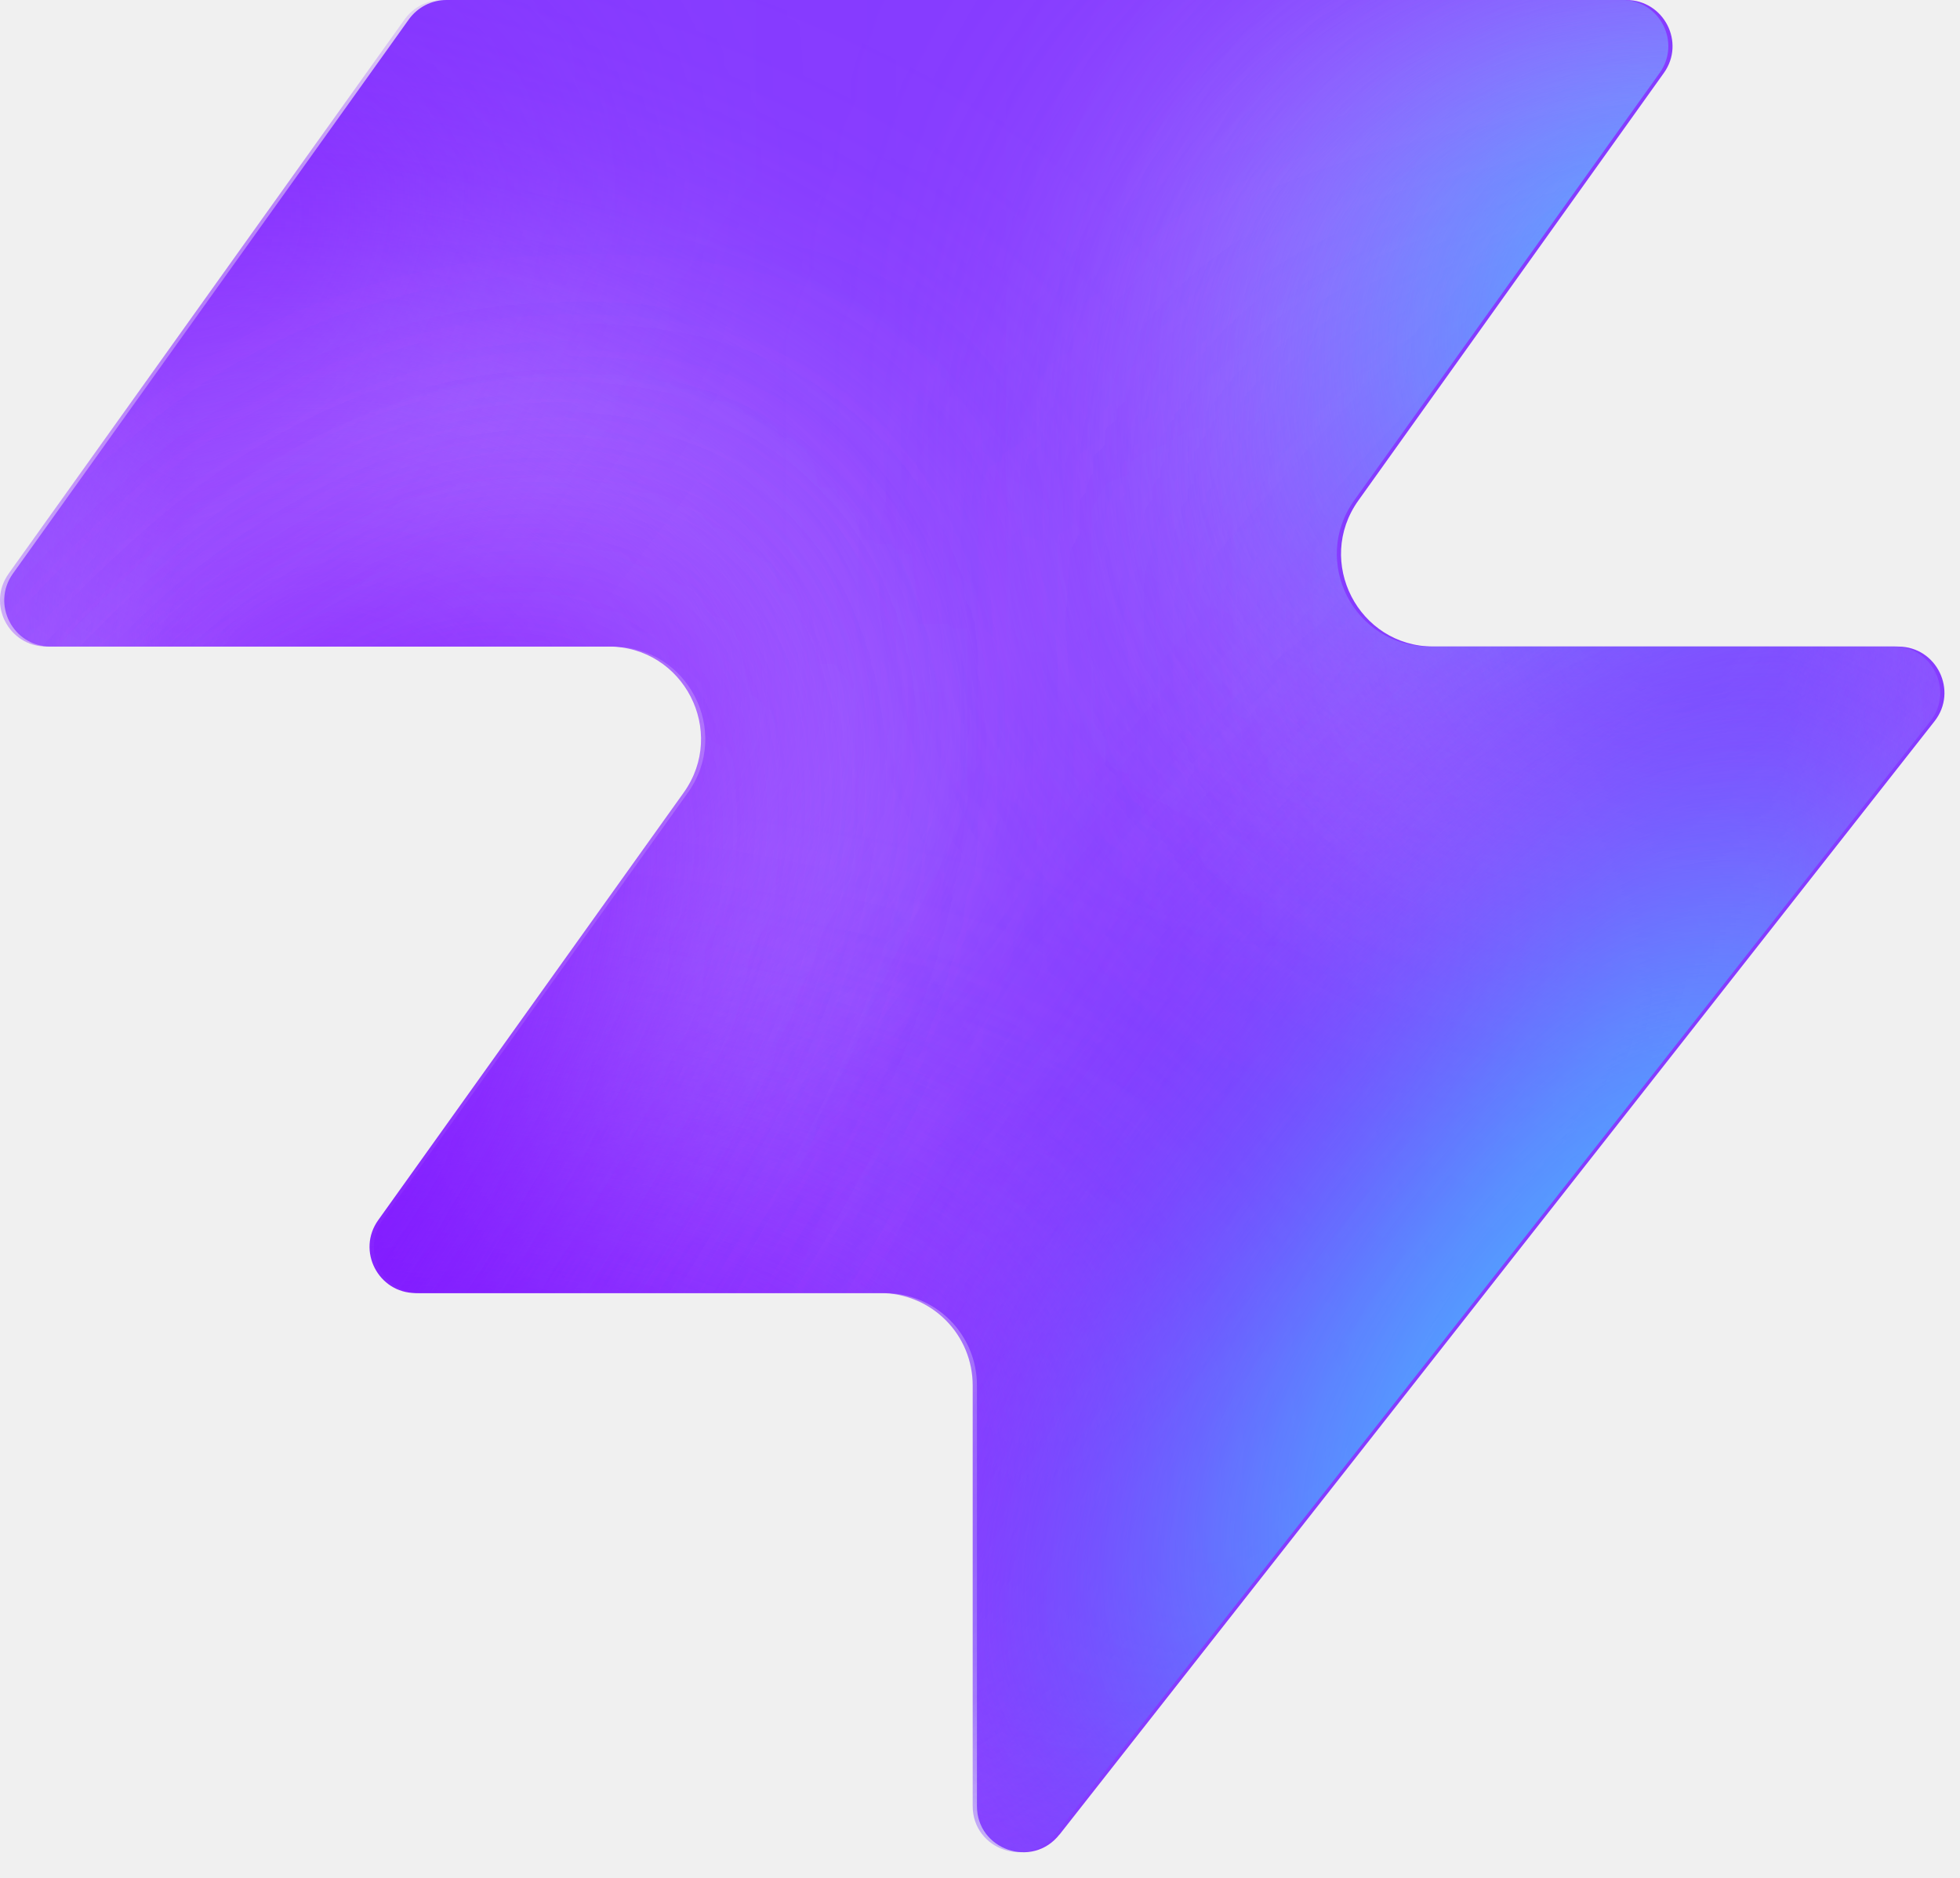
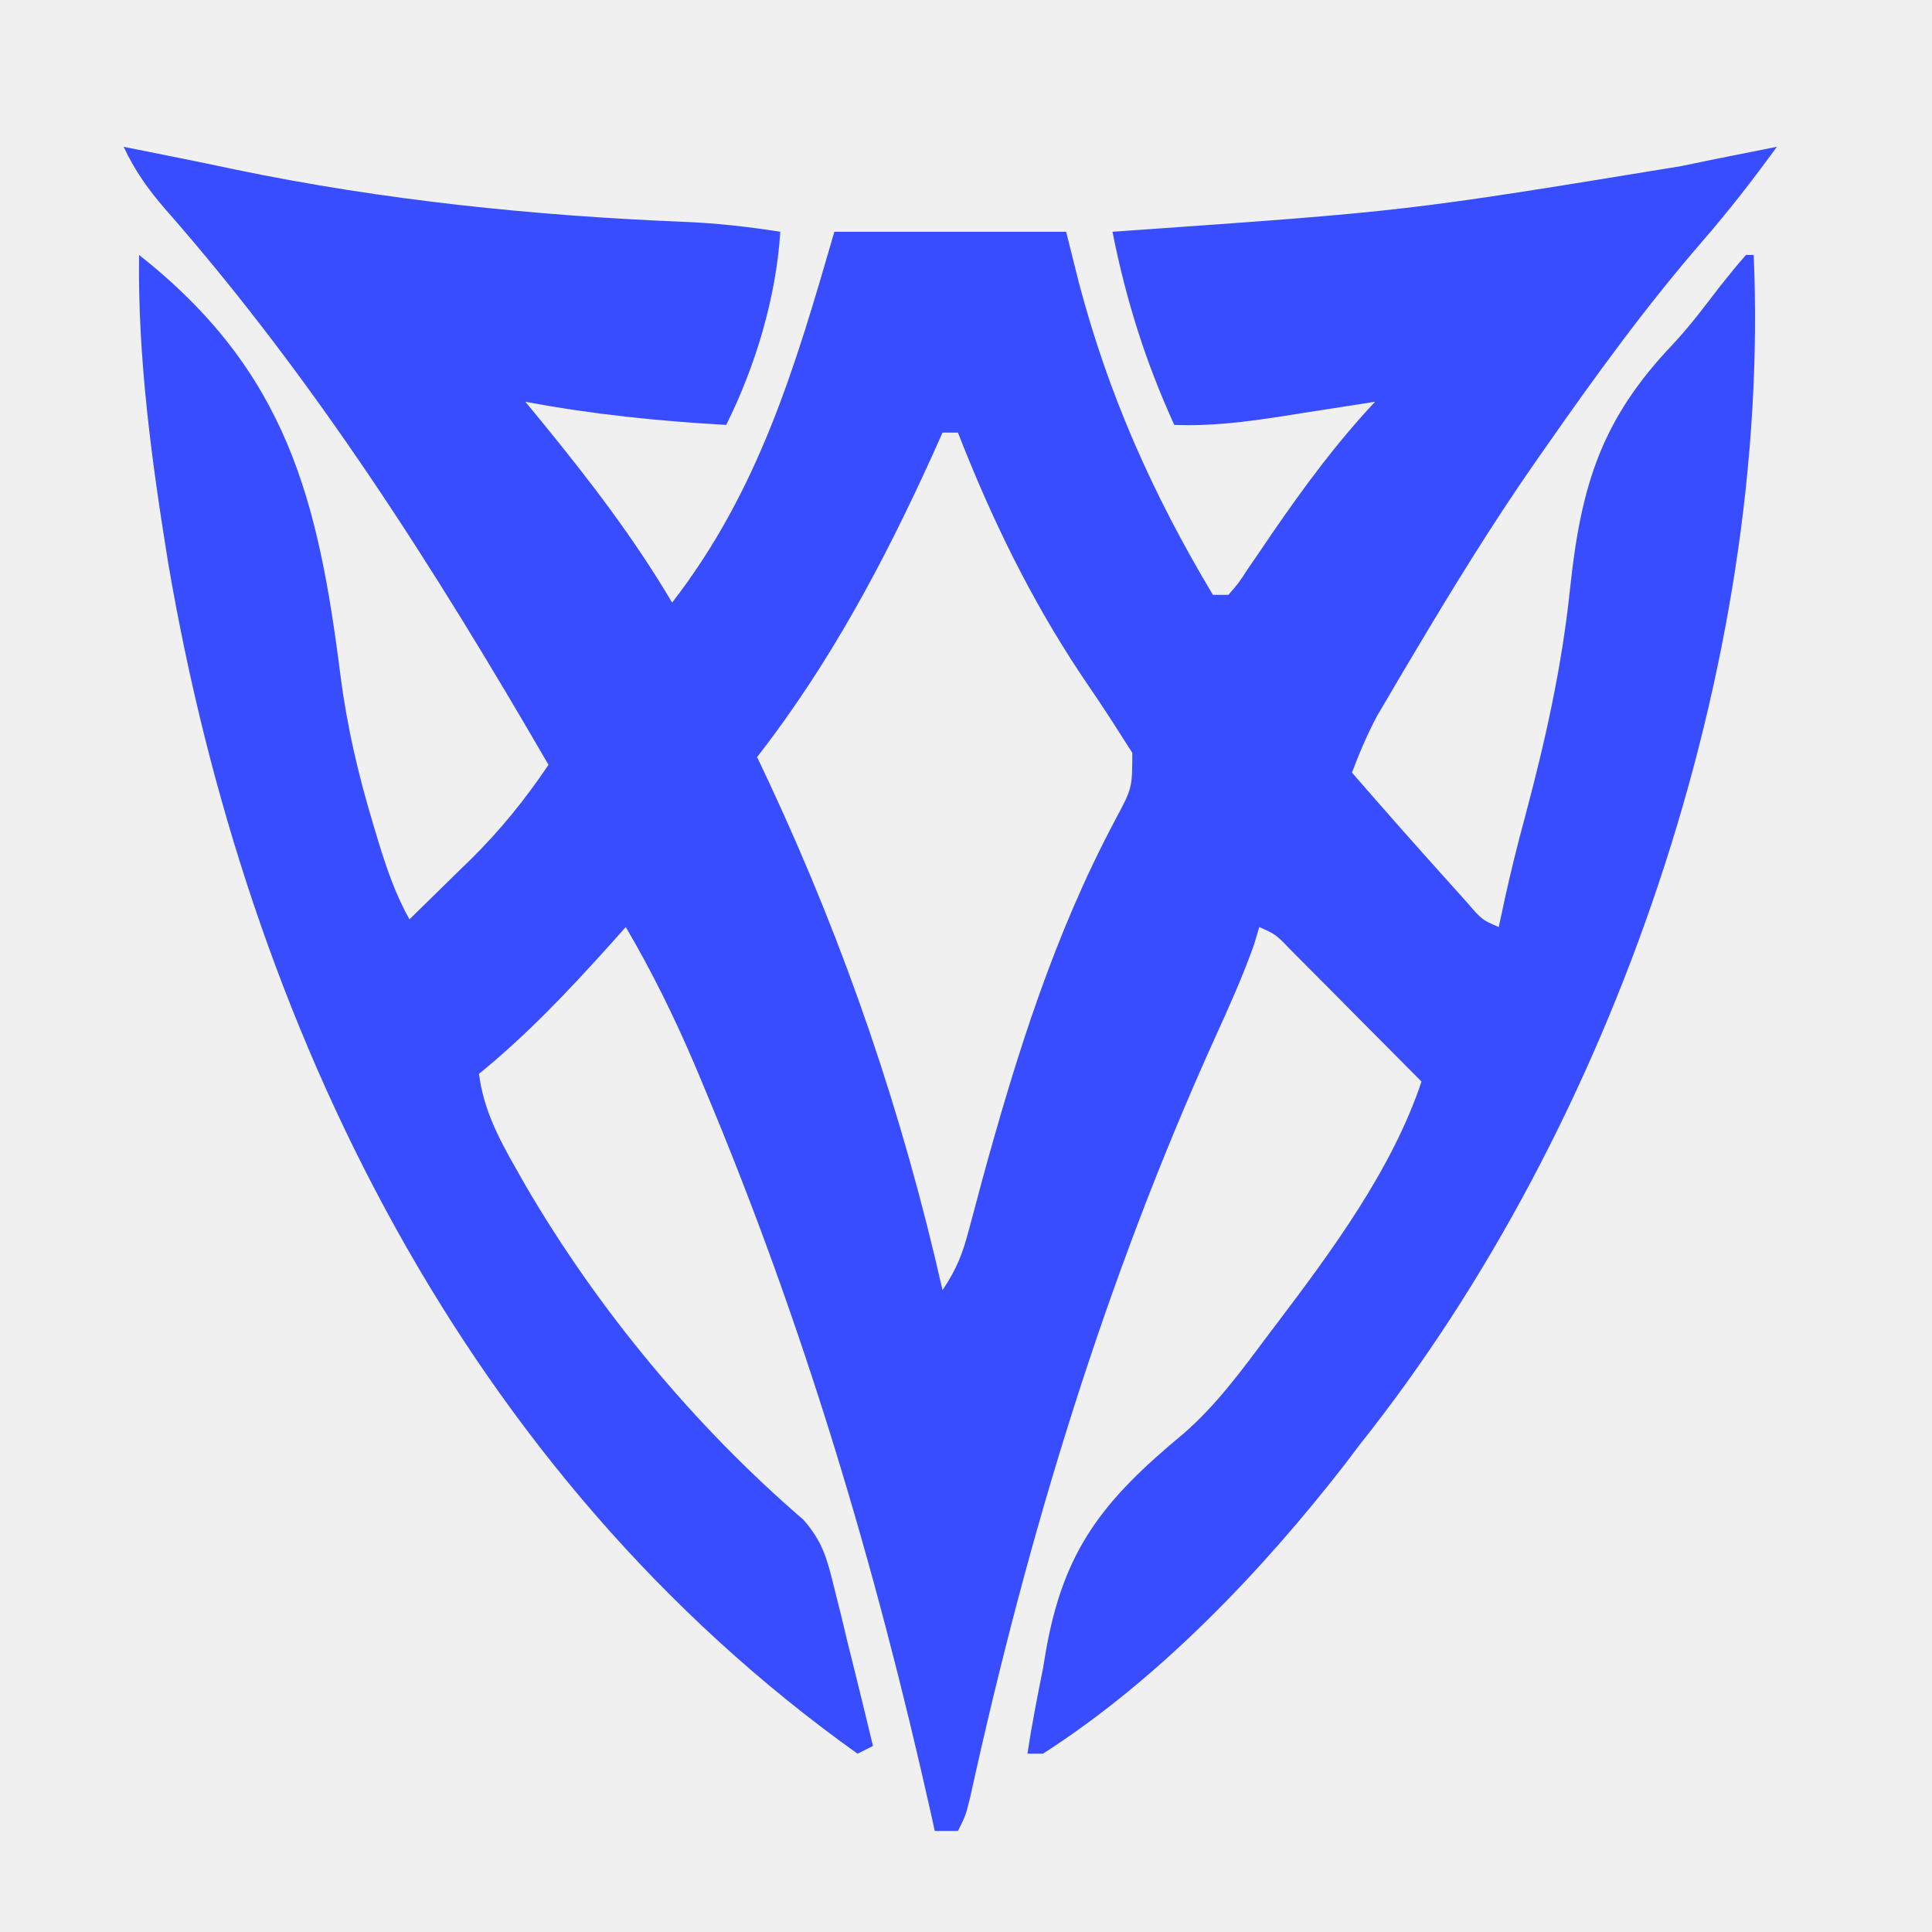
- <svg xmlns="http://www.w3.org/2000/svg" width="48" height="46" fill="none" viewBox="0 0 48 46">
-   <path fill="#863bff" d="M25.946 44.938c-.664.845-2.021.375-2.021-.698V33.937a2.26 2.26 0 0 0-2.262-2.262H10.287c-.92 0-1.456-1.04-.92-1.788l7.48-10.471c1.07-1.497 0-3.578-1.842-3.578H1.237c-.92 0-1.456-1.04-.92-1.788L10.013.474c.214-.297.556-.474.92-.474h28.894c.92 0 1.456 1.04.92 1.788l-7.48 10.471c-1.07 1.498 0 3.579 1.842 3.579h11.377c.943 0 1.473 1.088.89 1.83L25.947 44.94z" style="fill:#863bff;fill:color(display-p3 .525 .23 1);fill-opacity:1" />
-   <mask id="a" width="48" height="46" x="0" y="0" maskUnits="userSpaceOnUse" style="mask-type:alpha">
-     <path fill="#000" d="M25.842 44.938c-.664.844-2.021.375-2.021-.698V33.937a2.26 2.26 0 0 0-2.262-2.262H10.183c-.92 0-1.456-1.04-.92-1.788l7.48-10.471c1.07-1.498 0-3.579-1.842-3.579H1.133c-.92 0-1.456-1.04-.92-1.787L9.91.473c.214-.297.556-.474.92-.474h28.894c.92 0 1.456 1.04.92 1.788l-7.48 10.471c-1.07 1.498 0 3.578 1.842 3.578h11.377c.943 0 1.473 1.088.89 1.832L25.843 44.94z" style="fill:#000;fill-opacity:1" />
-   </mask>
-   <g mask="url(#a)">
-     <g filter="url(#b)">
-       <ellipse cx="5.508" cy="14.704" fill="#ede6ff" rx="5.508" ry="14.704" style="fill:#ede6ff;fill:color(display-p3 .927 .903 1);fill-opacity:1" transform="matrix(.00324 1 1 -.00324 -4.47 31.516)" />
-     </g>
-     <g filter="url(#c)">
-       <ellipse cx="10.399" cy="29.851" fill="#ede6ff" rx="10.399" ry="29.851" style="fill:#ede6ff;fill:color(display-p3 .927 .903 1);fill-opacity:1" transform="matrix(.00324 1 1 -.00324 -39.328 7.883)" />
-     </g>
-     <g filter="url(#d)">
-       <ellipse cx="5.508" cy="30.487" fill="#7e14ff" rx="5.508" ry="30.487" style="fill:#7e14ff;fill:color(display-p3 .492 .077 1);fill-opacity:1" transform="rotate(89.814 -25.913 -14.639)scale(1 -1)" />
-     </g>
-     <g filter="url(#e)">
-       <ellipse cx="5.508" cy="30.599" fill="#7e14ff" rx="5.508" ry="30.599" style="fill:#7e14ff;fill:color(display-p3 .492 .077 1);fill-opacity:1" transform="rotate(89.814 -32.644 -3.334)scale(1 -1)" />
-     </g>
-     <g filter="url(#f)">
-       <ellipse cx="5.508" cy="30.599" fill="#7e14ff" rx="5.508" ry="30.599" style="fill:#7e14ff;fill:color(display-p3 .492 .077 1);fill-opacity:1" transform="matrix(.00324 1 1 -.00324 -34.34 30.47)" />
-     </g>
-     <g filter="url(#g)">
-       <ellipse cx="14.072" cy="22.078" fill="#ede6ff" rx="14.072" ry="22.078" style="fill:#ede6ff;fill:color(display-p3 .927 .903 1);fill-opacity:1" transform="rotate(93.35 24.506 48.493)scale(-1 1)" />
-     </g>
-     <g filter="url(#h)">
-       <ellipse cx="3.47" cy="21.501" fill="#7e14ff" rx="3.47" ry="21.501" style="fill:#7e14ff;fill:color(display-p3 .492 .077 1);fill-opacity:1" transform="rotate(89.009 28.708 47.59)scale(-1 1)" />
-     </g>
-     <g filter="url(#i)">
-       <ellipse cx="3.47" cy="21.501" fill="#7e14ff" rx="3.47" ry="21.501" style="fill:#7e14ff;fill:color(display-p3 .492 .077 1);fill-opacity:1" transform="rotate(89.009 28.708 47.59)scale(-1 1)" />
-     </g>
-     <g filter="url(#j)">
-       <ellipse cx=".387" cy="8.972" fill="#7e14ff" rx="4.407" ry="29.108" style="fill:#7e14ff;fill:color(display-p3 .492 .077 1);fill-opacity:1" transform="rotate(39.51 .387 8.972)" />
-     </g>
-     <g filter="url(#k)">
-       <ellipse cx="47.523" cy="-6.092" fill="#7e14ff" rx="4.407" ry="29.108" style="fill:#7e14ff;fill:color(display-p3 .492 .077 1);fill-opacity:1" transform="rotate(37.892 47.523 -6.092)" />
-     </g>
-     <g filter="url(#l)">
-       <ellipse cx="41.412" cy="6.333" fill="#47bfff" rx="5.971" ry="9.665" style="fill:#47bfff;fill:color(display-p3 .28 .748 1);fill-opacity:1" transform="rotate(37.892 41.412 6.333)" />
-     </g>
-     <g filter="url(#m)">
-       <ellipse cx="-1.879" cy="38.332" fill="#7e14ff" rx="4.407" ry="29.108" style="fill:#7e14ff;fill:color(display-p3 .492 .077 1);fill-opacity:1" transform="rotate(37.892 -1.88 38.332)" />
-     </g>
-     <g filter="url(#n)">
-       <ellipse cx="-1.879" cy="38.332" fill="#7e14ff" rx="4.407" ry="29.108" style="fill:#7e14ff;fill:color(display-p3 .492 .077 1);fill-opacity:1" transform="rotate(37.892 -1.88 38.332)" />
-     </g>
-     <g filter="url(#o)">
-       <ellipse cx="35.651" cy="29.907" fill="#7e14ff" rx="4.407" ry="29.108" style="fill:#7e14ff;fill:color(display-p3 .492 .077 1);fill-opacity:1" transform="rotate(37.892 35.651 29.907)" />
-     </g>
-     <g filter="url(#p)">
-       <ellipse cx="38.418" cy="32.4" fill="#47bfff" rx="5.971" ry="15.297" style="fill:#47bfff;fill:color(display-p3 .28 .748 1);fill-opacity:1" transform="rotate(37.892 38.418 32.4)" />
-     </g>
-   </g>
-   <defs>
-     <filter id="b" width="60.045" height="41.654" x="-19.77" y="16.149" color-interpolation-filters="sRGB" filterUnits="userSpaceOnUse">
-       <feFlood flood-opacity="0" result="BackgroundImageFix" />
-       <feBlend in="SourceGraphic" in2="BackgroundImageFix" result="shape" />
-       <feGaussianBlur result="effect1_foregroundBlur_2002_17158" stdDeviation="7.659" />
-     </filter>
-     <filter id="c" width="90.34" height="51.437" x="-54.613" y="-7.533" color-interpolation-filters="sRGB" filterUnits="userSpaceOnUse">
-       <feFlood flood-opacity="0" result="BackgroundImageFix" />
-       <feBlend in="SourceGraphic" in2="BackgroundImageFix" result="shape" />
-       <feGaussianBlur result="effect1_foregroundBlur_2002_17158" stdDeviation="7.659" />
-     </filter>
-     <filter id="d" width="79.355" height="29.4" x="-49.64" y="2.03" color-interpolation-filters="sRGB" filterUnits="userSpaceOnUse">
-       <feFlood flood-opacity="0" result="BackgroundImageFix" />
-       <feBlend in="SourceGraphic" in2="BackgroundImageFix" result="shape" />
-       <feGaussianBlur result="effect1_foregroundBlur_2002_17158" stdDeviation="4.596" />
-     </filter>
-     <filter id="e" width="79.579" height="29.4" x="-45.045" y="20.029" color-interpolation-filters="sRGB" filterUnits="userSpaceOnUse">
-       <feFlood flood-opacity="0" result="BackgroundImageFix" />
-       <feBlend in="SourceGraphic" in2="BackgroundImageFix" result="shape" />
-       <feGaussianBlur result="effect1_foregroundBlur_2002_17158" stdDeviation="4.596" />
-     </filter>
-     <filter id="f" width="79.579" height="29.4" x="-43.513" y="21.178" color-interpolation-filters="sRGB" filterUnits="userSpaceOnUse">
-       <feFlood flood-opacity="0" result="BackgroundImageFix" />
-       <feBlend in="SourceGraphic" in2="BackgroundImageFix" result="shape" />
-       <feGaussianBlur result="effect1_foregroundBlur_2002_17158" stdDeviation="4.596" />
-     </filter>
-     <filter id="g" width="74.749" height="58.852" x="15.756" y="-17.901" color-interpolation-filters="sRGB" filterUnits="userSpaceOnUse">
-       <feFlood flood-opacity="0" result="BackgroundImageFix" />
-       <feBlend in="SourceGraphic" in2="BackgroundImageFix" result="shape" />
-       <feGaussianBlur result="effect1_foregroundBlur_2002_17158" stdDeviation="7.659" />
-     </filter>
-     <filter id="h" width="61.377" height="25.362" x="23.548" y="2.284" color-interpolation-filters="sRGB" filterUnits="userSpaceOnUse">
-       <feFlood flood-opacity="0" result="BackgroundImageFix" />
-       <feBlend in="SourceGraphic" in2="BackgroundImageFix" result="shape" />
-       <feGaussianBlur result="effect1_foregroundBlur_2002_17158" stdDeviation="4.596" />
-     </filter>
-     <filter id="i" width="61.377" height="25.362" x="23.548" y="2.284" color-interpolation-filters="sRGB" filterUnits="userSpaceOnUse">
-       <feFlood flood-opacity="0" result="BackgroundImageFix" />
-       <feBlend in="SourceGraphic" in2="BackgroundImageFix" result="shape" />
-       <feGaussianBlur result="effect1_foregroundBlur_2002_17158" stdDeviation="4.596" />
-     </filter>
-     <filter id="j" width="56.045" height="63.649" x="-27.636" y="-22.853" color-interpolation-filters="sRGB" filterUnits="userSpaceOnUse">
-       <feFlood flood-opacity="0" result="BackgroundImageFix" />
-       <feBlend in="SourceGraphic" in2="BackgroundImageFix" result="shape" />
-       <feGaussianBlur result="effect1_foregroundBlur_2002_17158" stdDeviation="4.596" />
-     </filter>
-     <filter id="k" width="54.814" height="64.646" x="20.116" y="-38.415" color-interpolation-filters="sRGB" filterUnits="userSpaceOnUse">
-       <feFlood flood-opacity="0" result="BackgroundImageFix" />
-       <feBlend in="SourceGraphic" in2="BackgroundImageFix" result="shape" />
-       <feGaussianBlur result="effect1_foregroundBlur_2002_17158" stdDeviation="4.596" />
-     </filter>
-     <filter id="l" width="33.541" height="35.313" x="24.641" y="-11.323" color-interpolation-filters="sRGB" filterUnits="userSpaceOnUse">
-       <feFlood flood-opacity="0" result="BackgroundImageFix" />
-       <feBlend in="SourceGraphic" in2="BackgroundImageFix" result="shape" />
-       <feGaussianBlur result="effect1_foregroundBlur_2002_17158" stdDeviation="4.596" />
-     </filter>
-     <filter id="m" width="54.814" height="64.646" x="-29.286" y="6.009" color-interpolation-filters="sRGB" filterUnits="userSpaceOnUse">
-       <feFlood flood-opacity="0" result="BackgroundImageFix" />
-       <feBlend in="SourceGraphic" in2="BackgroundImageFix" result="shape" />
-       <feGaussianBlur result="effect1_foregroundBlur_2002_17158" stdDeviation="4.596" />
-     </filter>
-     <filter id="n" width="54.814" height="64.646" x="-29.286" y="6.009" color-interpolation-filters="sRGB" filterUnits="userSpaceOnUse">
-       <feFlood flood-opacity="0" result="BackgroundImageFix" />
-       <feBlend in="SourceGraphic" in2="BackgroundImageFix" result="shape" />
-       <feGaussianBlur result="effect1_foregroundBlur_2002_17158" stdDeviation="4.596" />
-     </filter>
-     <filter id="o" width="54.814" height="64.646" x="8.244" y="-2.416" color-interpolation-filters="sRGB" filterUnits="userSpaceOnUse">
-       <feFlood flood-opacity="0" result="BackgroundImageFix" />
-       <feBlend in="SourceGraphic" in2="BackgroundImageFix" result="shape" />
-       <feGaussianBlur result="effect1_foregroundBlur_2002_17158" stdDeviation="4.596" />
-     </filter>
-     <filter id="p" width="39.409" height="43.623" x="18.713" y="10.588" color-interpolation-filters="sRGB" filterUnits="userSpaceOnUse">
-       <feFlood flood-opacity="0" result="BackgroundImageFix" />
-       <feBlend in="SourceGraphic" in2="BackgroundImageFix" result="shape" />
-       <feGaussianBlur result="effect1_foregroundBlur_2002_17158" stdDeviation="4.596" />
-     </filter>
-   </defs>
+ <svg xmlns="http://www.w3.org/2000/svg" width="100%" height="100%" viewBox="0 0 1042 1042" version="1.1" xml:space="preserve" style="fill-rule:evenodd;clip-rule:evenodd;stroke-linejoin:round;stroke-miterlimit:2;">
+   <style>path { fill: #374dff; } @media (prefers-color-scheme: dark) { path { fill: #ffffff; } }</style>
+   <path d="M66.667,79.167c20.231,4.017 40.453,8.061 60.628,12.353c79.338,16.449 160.35,24.815 241.287,28.104c17.712,0.725 34.768,2.62 52.251,5.376c-2.148,35.085 -13.395,72.623 -29.166,104.167c-36.609,-2.058 -72.292,-5.701 -108.334,-12.5c3.271,3.98 6.542,7.96 9.912,12.06c25.261,30.997 48.888,61.779 69.255,96.273c46.935,-60.631 66.428,-127.325 87.5,-200l125,0c2.234,8.938 4.469,17.875 6.771,27.083c16.098,61.089 39.978,114.577 72.396,168.75l8.333,0c5.429,-6.172 5.429,-6.172 10.726,-14.323c2.083,-3.029 4.165,-6.059 6.311,-9.18c2.198,-3.244 4.396,-6.488 6.661,-9.83c17.216,-24.958 34.65,-48.719 55.469,-70.833c-2.394,0.378 -4.787,0.757 -7.253,1.147c-10.948,1.721 -21.899,3.412 -32.851,5.103c-3.766,0.596 -7.531,1.192 -11.41,1.806c-19.13,2.933 -37.396,5.218 -56.82,4.444c-15.548,-34.108 -26.04,-67.405 -33.333,-104.167c3.973,-0.28 3.973,-0.28 8.027,-0.567c150.362,-10.555 150.362,-10.555 298.945,-34.884c17.09,-3.612 34.229,-6.98 51.361,-10.382c-12.843,17.703 -26.062,34.716 -40.401,51.24c-30.63,35.364 -57.837,72.915 -84.599,111.26c-2.762,3.945 -2.762,3.945 -5.58,7.971c-23.248,33.423 -44.463,67.968 -65.253,102.966c-2.353,3.955 -4.705,7.909 -7.129,11.983c-2.202,3.748 -4.404,7.496 -6.673,11.357c-1.961,3.333 -3.921,6.667 -5.941,10.101c-5.36,9.98 -9.588,20.032 -13.59,30.622c16.903,19.533 34.016,38.877 51.302,58.073c3.507,3.904 7.014,7.809 10.628,11.832c8.064,9.423 8.064,9.423 17.236,13.428c1.128,-5.258 2.256,-10.517 3.418,-15.934c3.203,-14.439 6.751,-28.726 10.612,-43.002c11.036,-41.304 20.038,-81.283 24.461,-123.873c5.91,-55.342 16.717,-90.863 55.31,-131.388c9.337,-9.995 17.415,-20.78 25.731,-31.636c4.486,-5.648 9.044,-11.245 13.802,-16.667l4.166,-0c9.527,220.174 -75.203,469.369 -212.5,641.667c-2.605,3.453 -5.21,6.907 -7.894,10.465c-45.062,58.039 -100.803,116.381 -162.939,156.201l-8.333,0c2.271,-15.389 5.279,-30.581 8.333,-45.833c0.709,-4.253 0.709,-4.253 1.432,-8.592c9.626,-56.064 31.404,-82.548 74.51,-118.31c17.49,-15.218 31.096,-33.76 44.891,-52.265c1.646,-2.166 3.291,-4.333 4.987,-6.565c29.865,-39.459 62.589,-83.66 78.347,-130.935c-13.004,-13.124 -26.031,-26.226 -39.063,-39.323c-3.706,-3.741 -7.412,-7.482 -11.23,-11.336c-3.545,-3.558 -7.09,-7.117 -10.742,-10.783c-4.91,-4.942 -4.91,-4.942 -9.919,-9.984c-7.661,-7.964 -7.661,-7.964 -16.546,-11.907c-1.418,4.753 -1.418,4.753 -2.865,9.603c-5.935,16.71 -13.043,32.564 -20.381,48.697c-59.723,131.666 -101.543,269.199 -132.466,410.165c-2.622,10.702 -2.622,10.702 -6.788,19.035l-12.5,-0c-0.709,-3.197 -1.418,-6.395 -2.149,-9.689c-29.924,-133.972 -68.609,-263.563 -121.81,-390.311c-1.865,-4.45 -3.731,-8.901 -5.653,-13.486c-10.938,-25.582 -22.954,-50.023 -37.055,-74.014c-2.922,3.271 -5.844,6.542 -8.854,9.912c-22.225,24.68 -44.483,48.236 -70.313,69.255c2.473,19.303 10.571,34.623 20.052,51.302c1.647,2.901 3.294,5.803 4.991,8.793c38.917,66.797 91.224,129.869 149.857,180.322c10.286,11.687 12.745,20.75 16.441,35.82c1.263,5.022 2.525,10.044 3.825,15.218c1.252,5.226 2.503,10.452 3.793,15.836c1.316,5.291 2.632,10.581 3.987,16.032c3.237,13.047 6.42,26.105 9.554,39.177c-2.75,1.375 -5.5,2.75 -8.333,4.166c-211.191,-150.687 -329.071,-390.992 -371.875,-642.708c-8.861,-54.786 -16.383,-110.045 -15.625,-165.625c79.667,62.824 96.643,131.691 108.699,227.453c3.511,26.954 9.496,52.76 17.343,78.797c1.029,3.453 2.057,6.907 3.118,10.464c4.495,14.476 9.212,28.386 16.673,41.619c8.621,-8.393 17.209,-16.817 25.782,-25.26c2.409,-2.339 4.817,-4.678 7.299,-7.088c16.081,-15.899 29.246,-32.249 41.919,-50.985c-61.194,-105.525 -125.813,-207.604 -206.561,-299.55c-9.399,-10.797 -16.514,-20.873 -22.605,-33.783Zm441.666,154.166c-2.505,5.608 -2.505,5.608 -5.062,11.328c-26.314,58.093 -55.693,113.2 -94.938,163.672c3.408,7.211 3.408,7.211 6.885,14.567c41.099,88.29 71.663,177.945 93.115,272.933c8.004,-12.006 10.887,-19.852 14.502,-33.577c1.138,-4.232 2.276,-8.464 3.449,-12.824c1.209,-4.539 2.418,-9.078 3.664,-13.755c18.422,-67.112 38.655,-131.64 71.433,-193.276c9.284,-17.345 9.284,-17.345 9.312,-36.363c-3.23,-5.051 -3.23,-5.051 -6.526,-10.205c-1.489,-2.336 -2.978,-4.672 -4.512,-7.079c-5.498,-8.486 -11.167,-16.844 -16.842,-25.212c-27.25,-41.043 -48.27,-84.316 -66.146,-130.209l-8.334,0Z" style="fill-rule:nonzero;" />
</svg>
